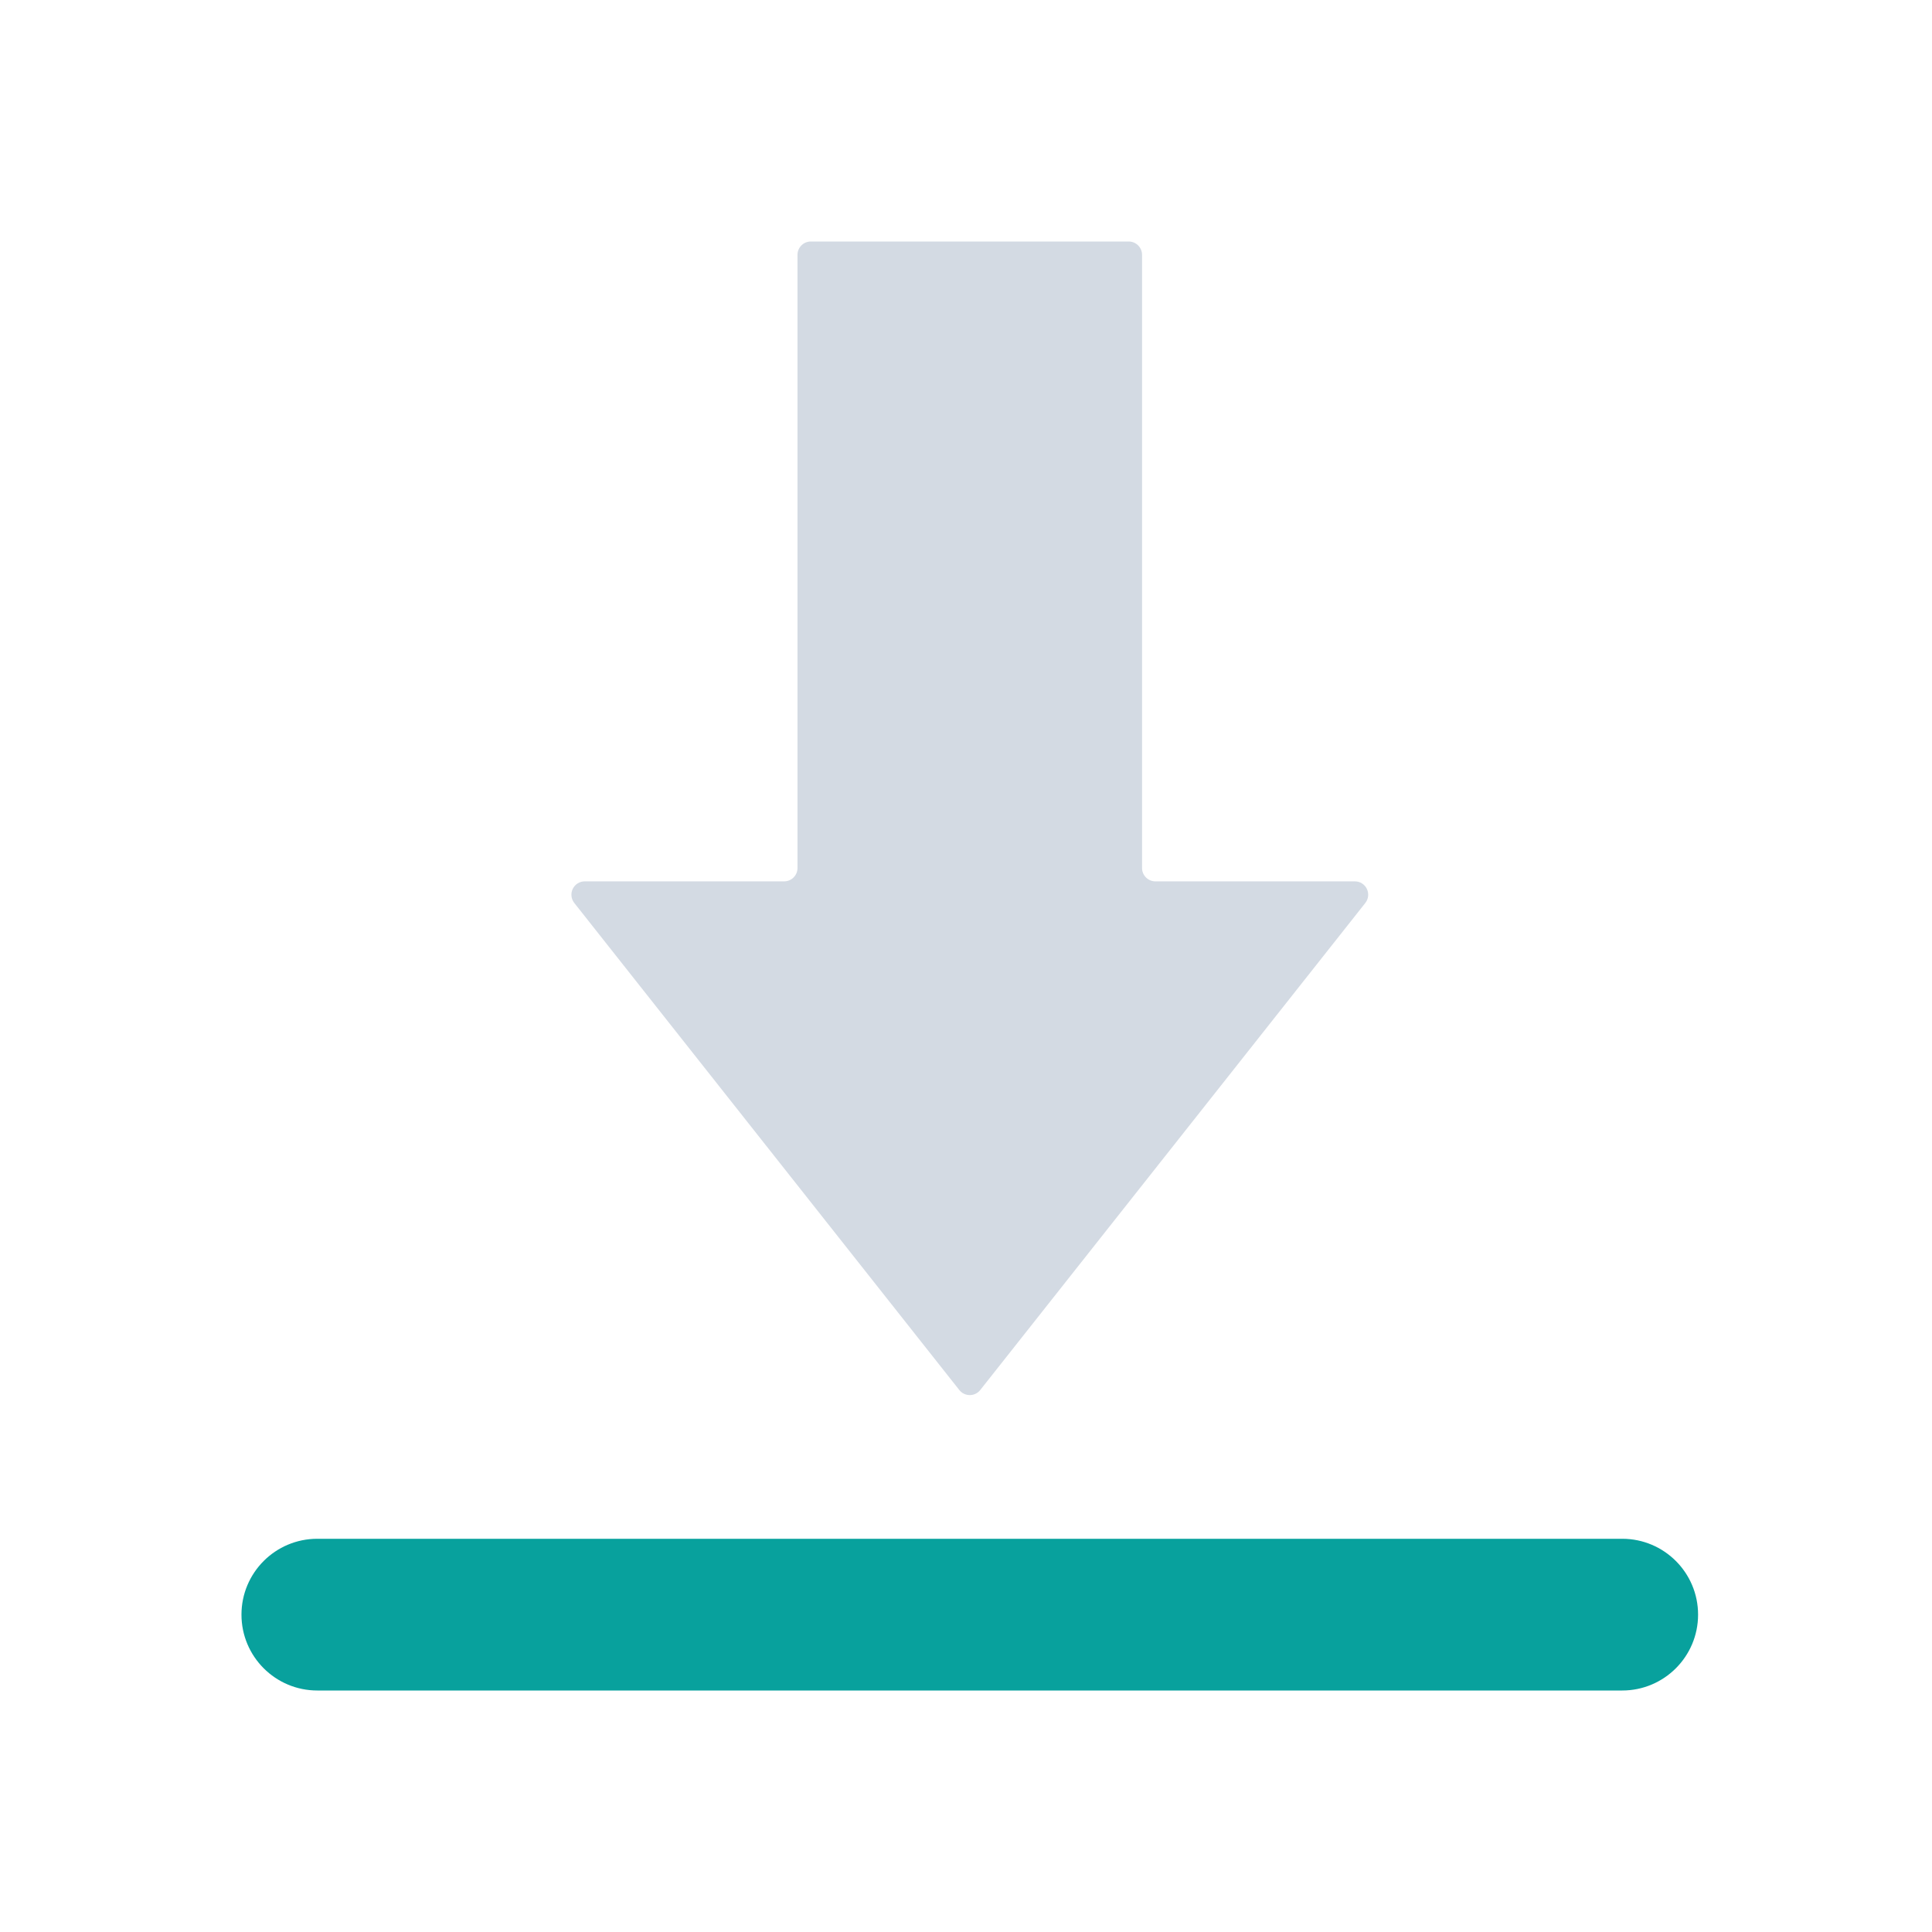
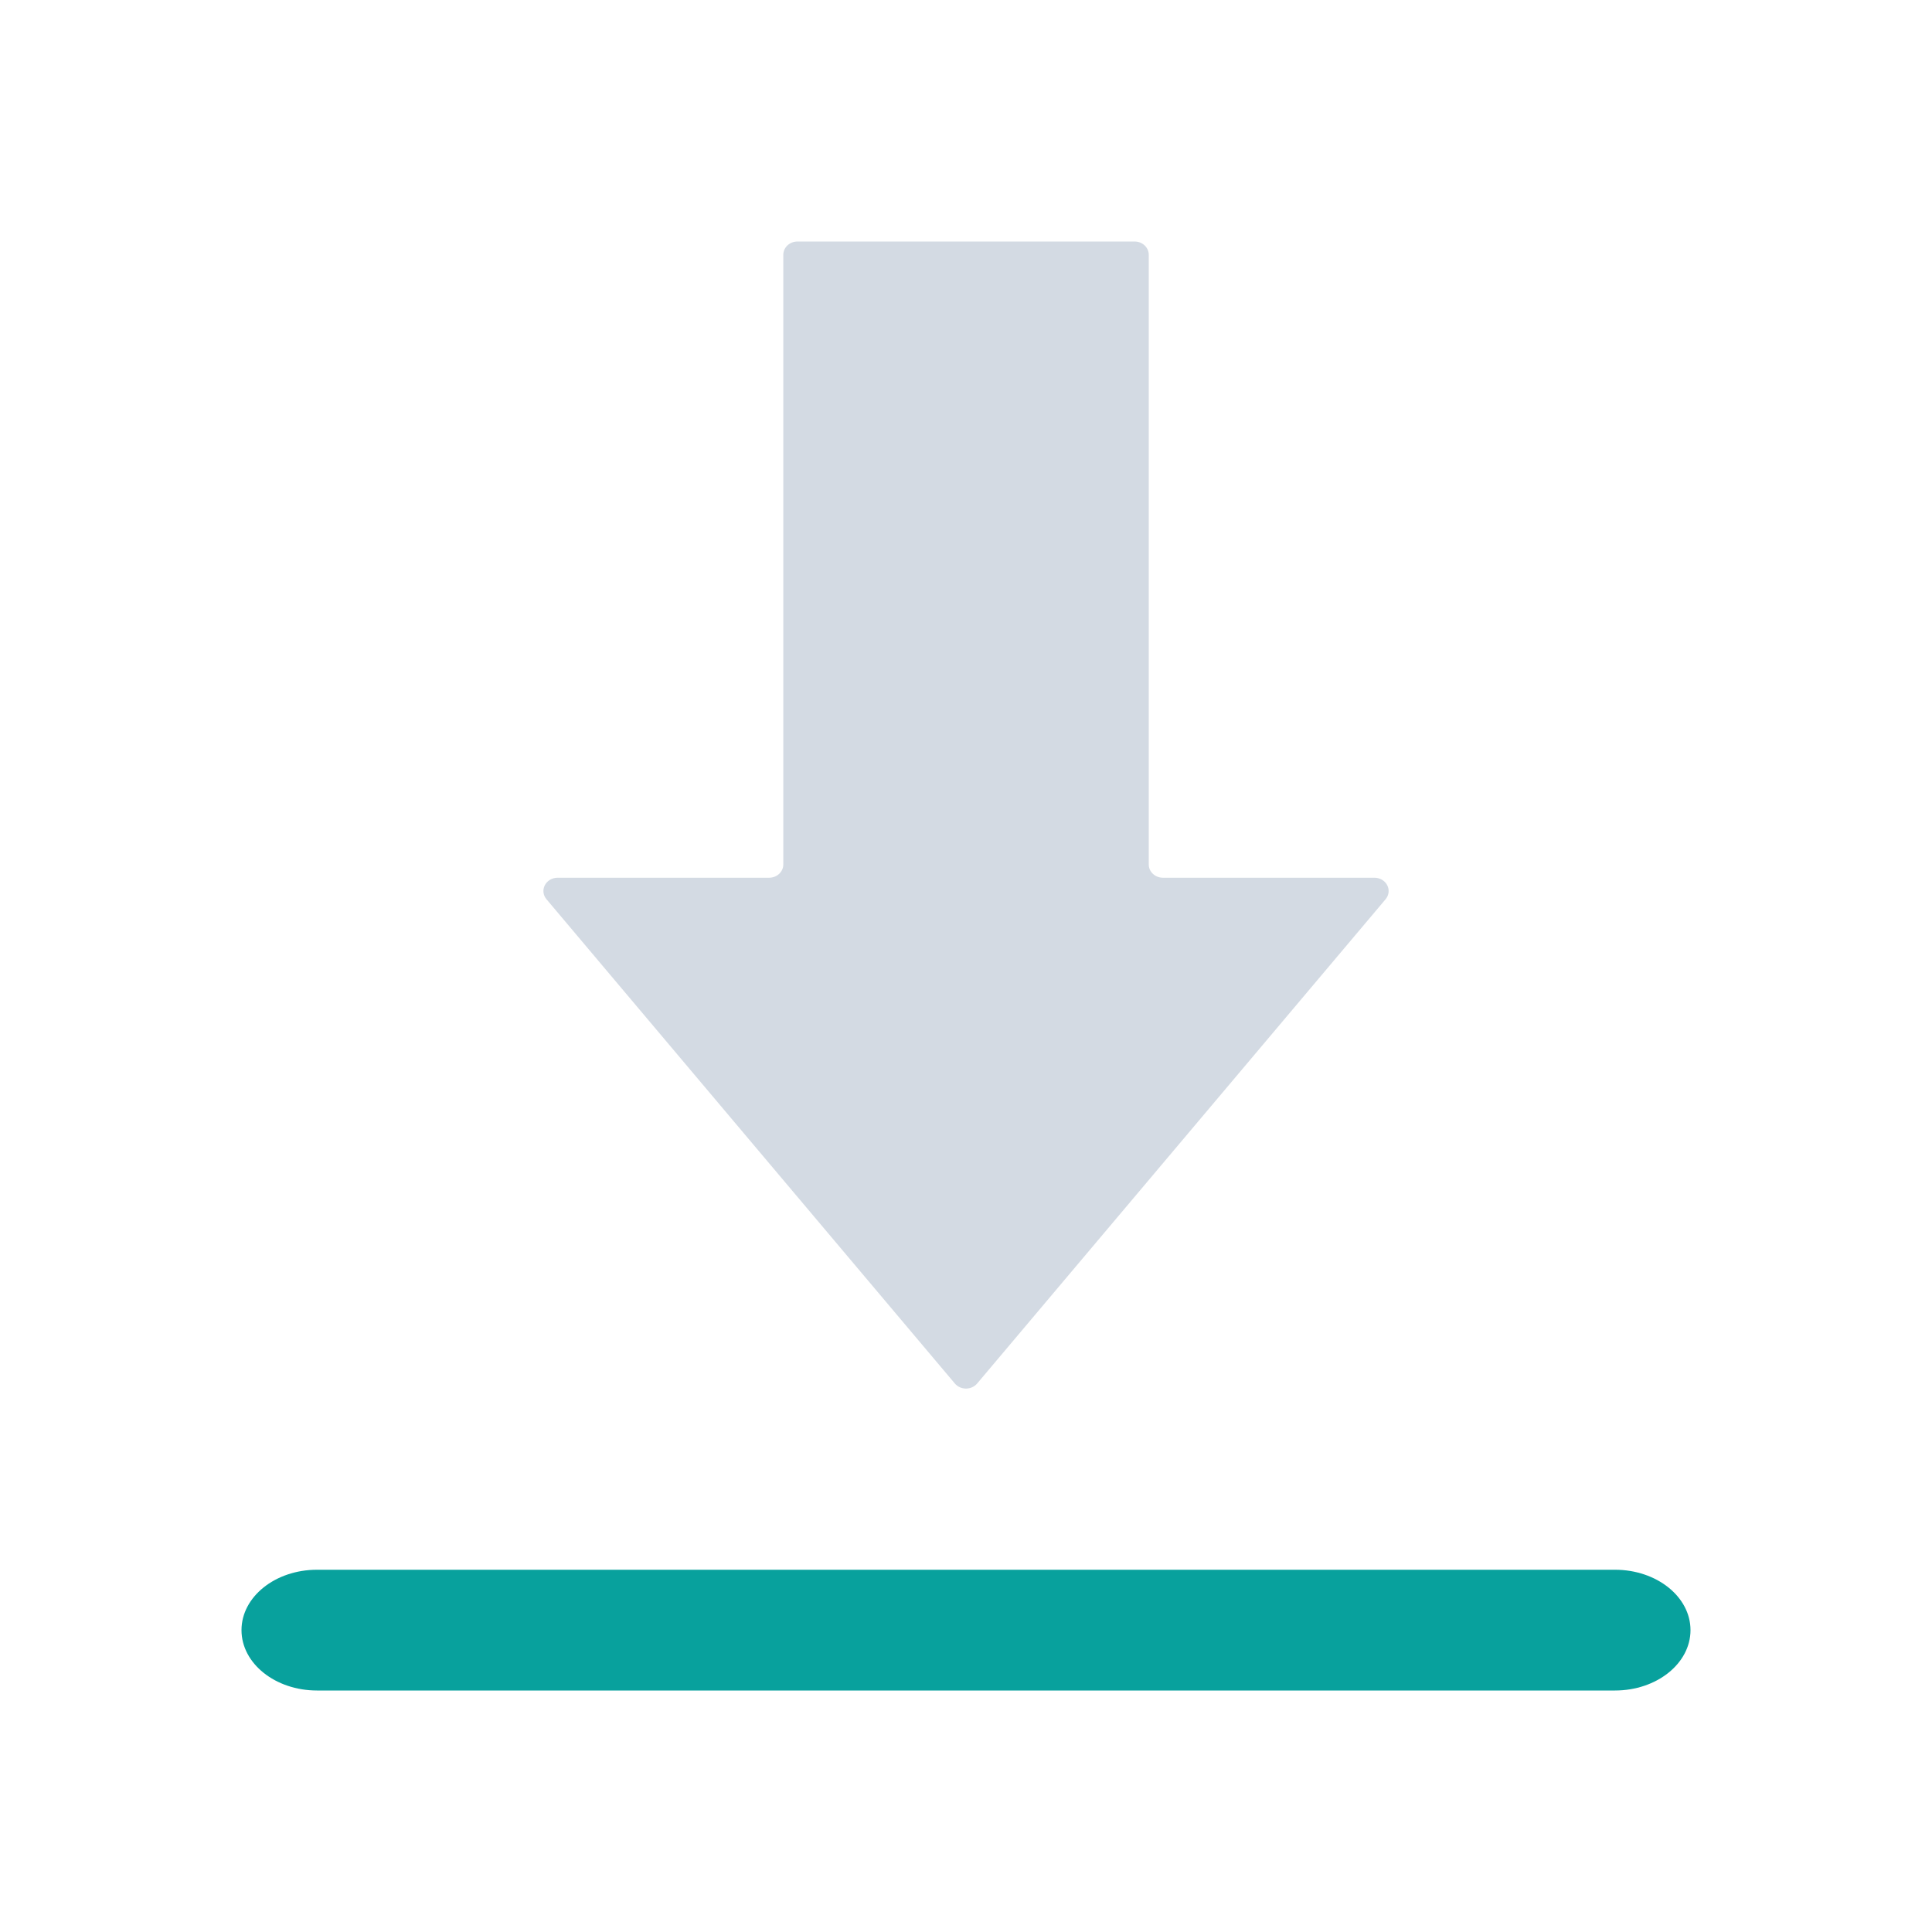
<svg xmlns="http://www.w3.org/2000/svg" width="32" height="32" version="1.1" id="svg12">
  <defs id="defs16" />
  <g id="kget">
    <rect style="opacity:0.001" width="32" height="32" x="0" y="0" id="rect7" />
-     <path d="m 19.138,14.598 h 3.303 a 0.221,0.221 0 0 1 0.173,0.358 l -6.378,8.067 a 0.221,0.221 0 0 1 -0.347,0 L 9.512,14.956 a 0.221,0.221 0 0 1 0.173,-0.358 h 3.303 a 0.221,0.221 0 0 0 0.221,-0.221 V 4.221 a 0.221,0.221 0 0 1 0.221,-0.221 h 5.265 a 0.221,0.221 0 0 1 0.221,0.221 V 14.377 a 0.221,0.221 0 0 0 0.221,0.221 z" stroke="none" id="path2" style="fill:#d3dae3;fill-opacity:1;stroke-width:2.072" />
-     <path d="m 5.256,25.487 a 1.256,1.256 0 0 0 0,2.513 H 26.869 a 1.256,1.256 0 0 0 0,-2.513 z" stroke="none" id="path4" style="fill:#08a19d;fill-opacity:1;stroke-width:2.072" />
+     <path d="m 19.262,14.538 h 3.504 a 0.235,0.22 0 0 1 0.184,0.356 l -6.766,8.022 a 0.235,0.22 0 0 1 -0.368,0 L 9.051,14.894 a 0.235,0.22 0 0 1 0.184,-0.356 h 3.504 a 0.235,0.22 0 0 0 0.235,-0.22 V 4.22 a 0.235,0.22 0 0 1 0.234,-0.22 h 5.585 a 0.235,0.22 0 0 1 0.234,0.22 V 14.318 a 0.235,0.22 0 0 0 0.235,0.22 z" stroke="none" id="path2" style="fill:#d3dae3;fill-opacity:1;stroke-width:2.128" />
+     <path d="m 5.25,26 a 1.25,1 0 0 0 0,2 H 26.75 a 1.25,1 0 0 0 0,-2 z" stroke="none" id="path4" style="fill:#08a19d;fill-opacity:1;stroke-width:1.844" />
  </g>
  <g id="22-22-kget">
    <rect style="opacity:0.001" width="22" height="22" x="32" y="9.998" id="rect2" />
-     <path d="m 45.092,20.063 h 2.202 a 0.147,0.147 0 0 1 0.116,0.239 l -4.252,5.378 a 0.147,0.147 0 0 1 -0.231,0 l -4.252,-5.378 a 0.147,0.147 0 0 1 0.116,-0.239 h 2.202 a 0.147,0.147 0 0 0 0.147,-0.147 v -6.77 a 0.147,0.147 0 0 1 0.147,-0.147 h 3.51 a 0.147,0.147 0 0 1 0.147,0.147 v 6.77 a 0.147,0.147 0 0 0 0.147,0.147 z" stroke="none" id="path2-6" style="fill:#d3dae3;fill-opacity:1;stroke-width:1.382" />
-     <path d="m 35.838,27.322 a 0.838,0.838 0 0 0 0,1.675 h 14.409 a 0.838,0.838 0 0 0 0,-1.675 z" stroke="none" id="path4-7" style="fill:#08a19d;fill-opacity:1;stroke-width:1.382" />
+     <path d="m 45.33,20.208 h 2.503 a 0.168,0.15 0 0 1 0.131,0.244 L 43.131,25.941 a 0.168,0.15 0 0 1 -0.263,0 l -4.832,-5.489 a 0.168,0.15 0 0 1 0.131,-0.244 h 2.503 a 0.168,0.15 0 0 0 0.168,-0.15 v -6.909 a 0.168,0.15 0 0 1 0.167,-0.15 h 3.989 a 0.168,0.15 0 0 1 0.167,0.15 v 6.909 a 0.168,0.15 0 0 0 0.168,0.15 z" stroke="none" id="path2-6" style="fill:#d3dae3;fill-opacity:1;stroke-width:1.488" />
+     <path d="m 35.642,27.998 c -0.856,0 -0.856,1 0,1 h 14.717 c 0.856,0 0.856,-1 0,-1 z" stroke="none" id="path4-7" style="fill:#08a19d;fill-opacity:1;stroke-width:1.079" />
  </g>
</svg>
